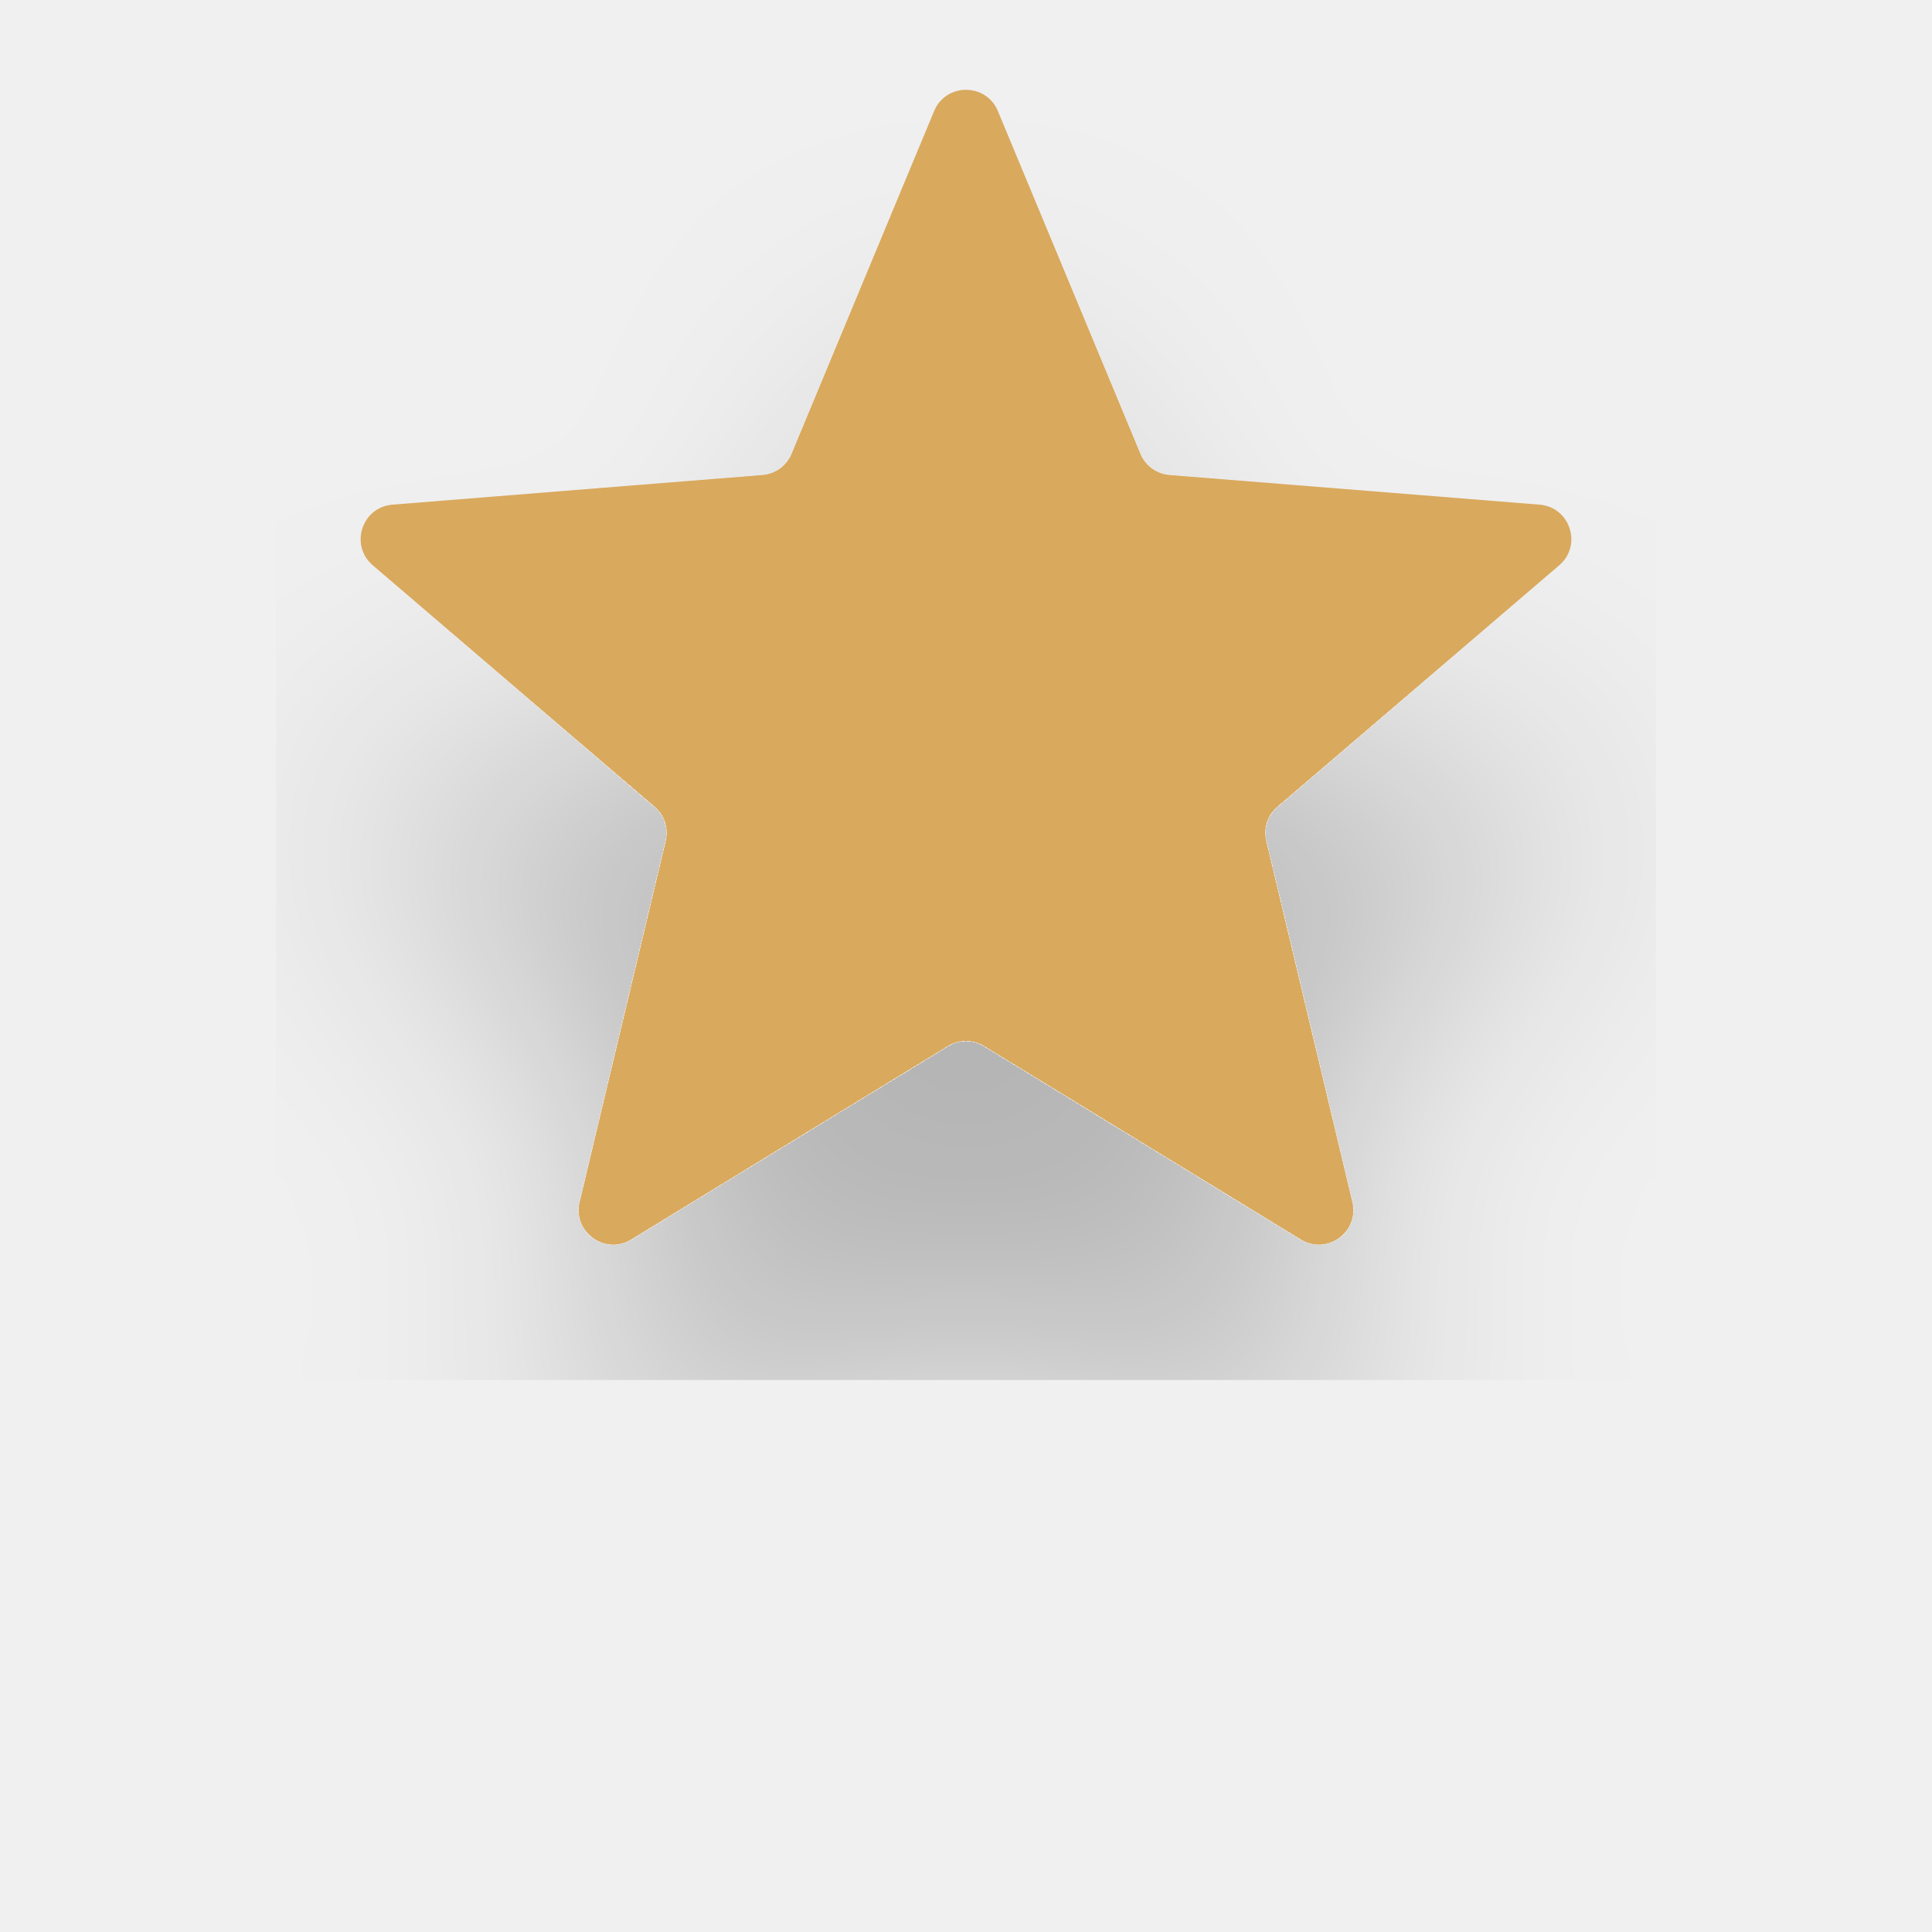
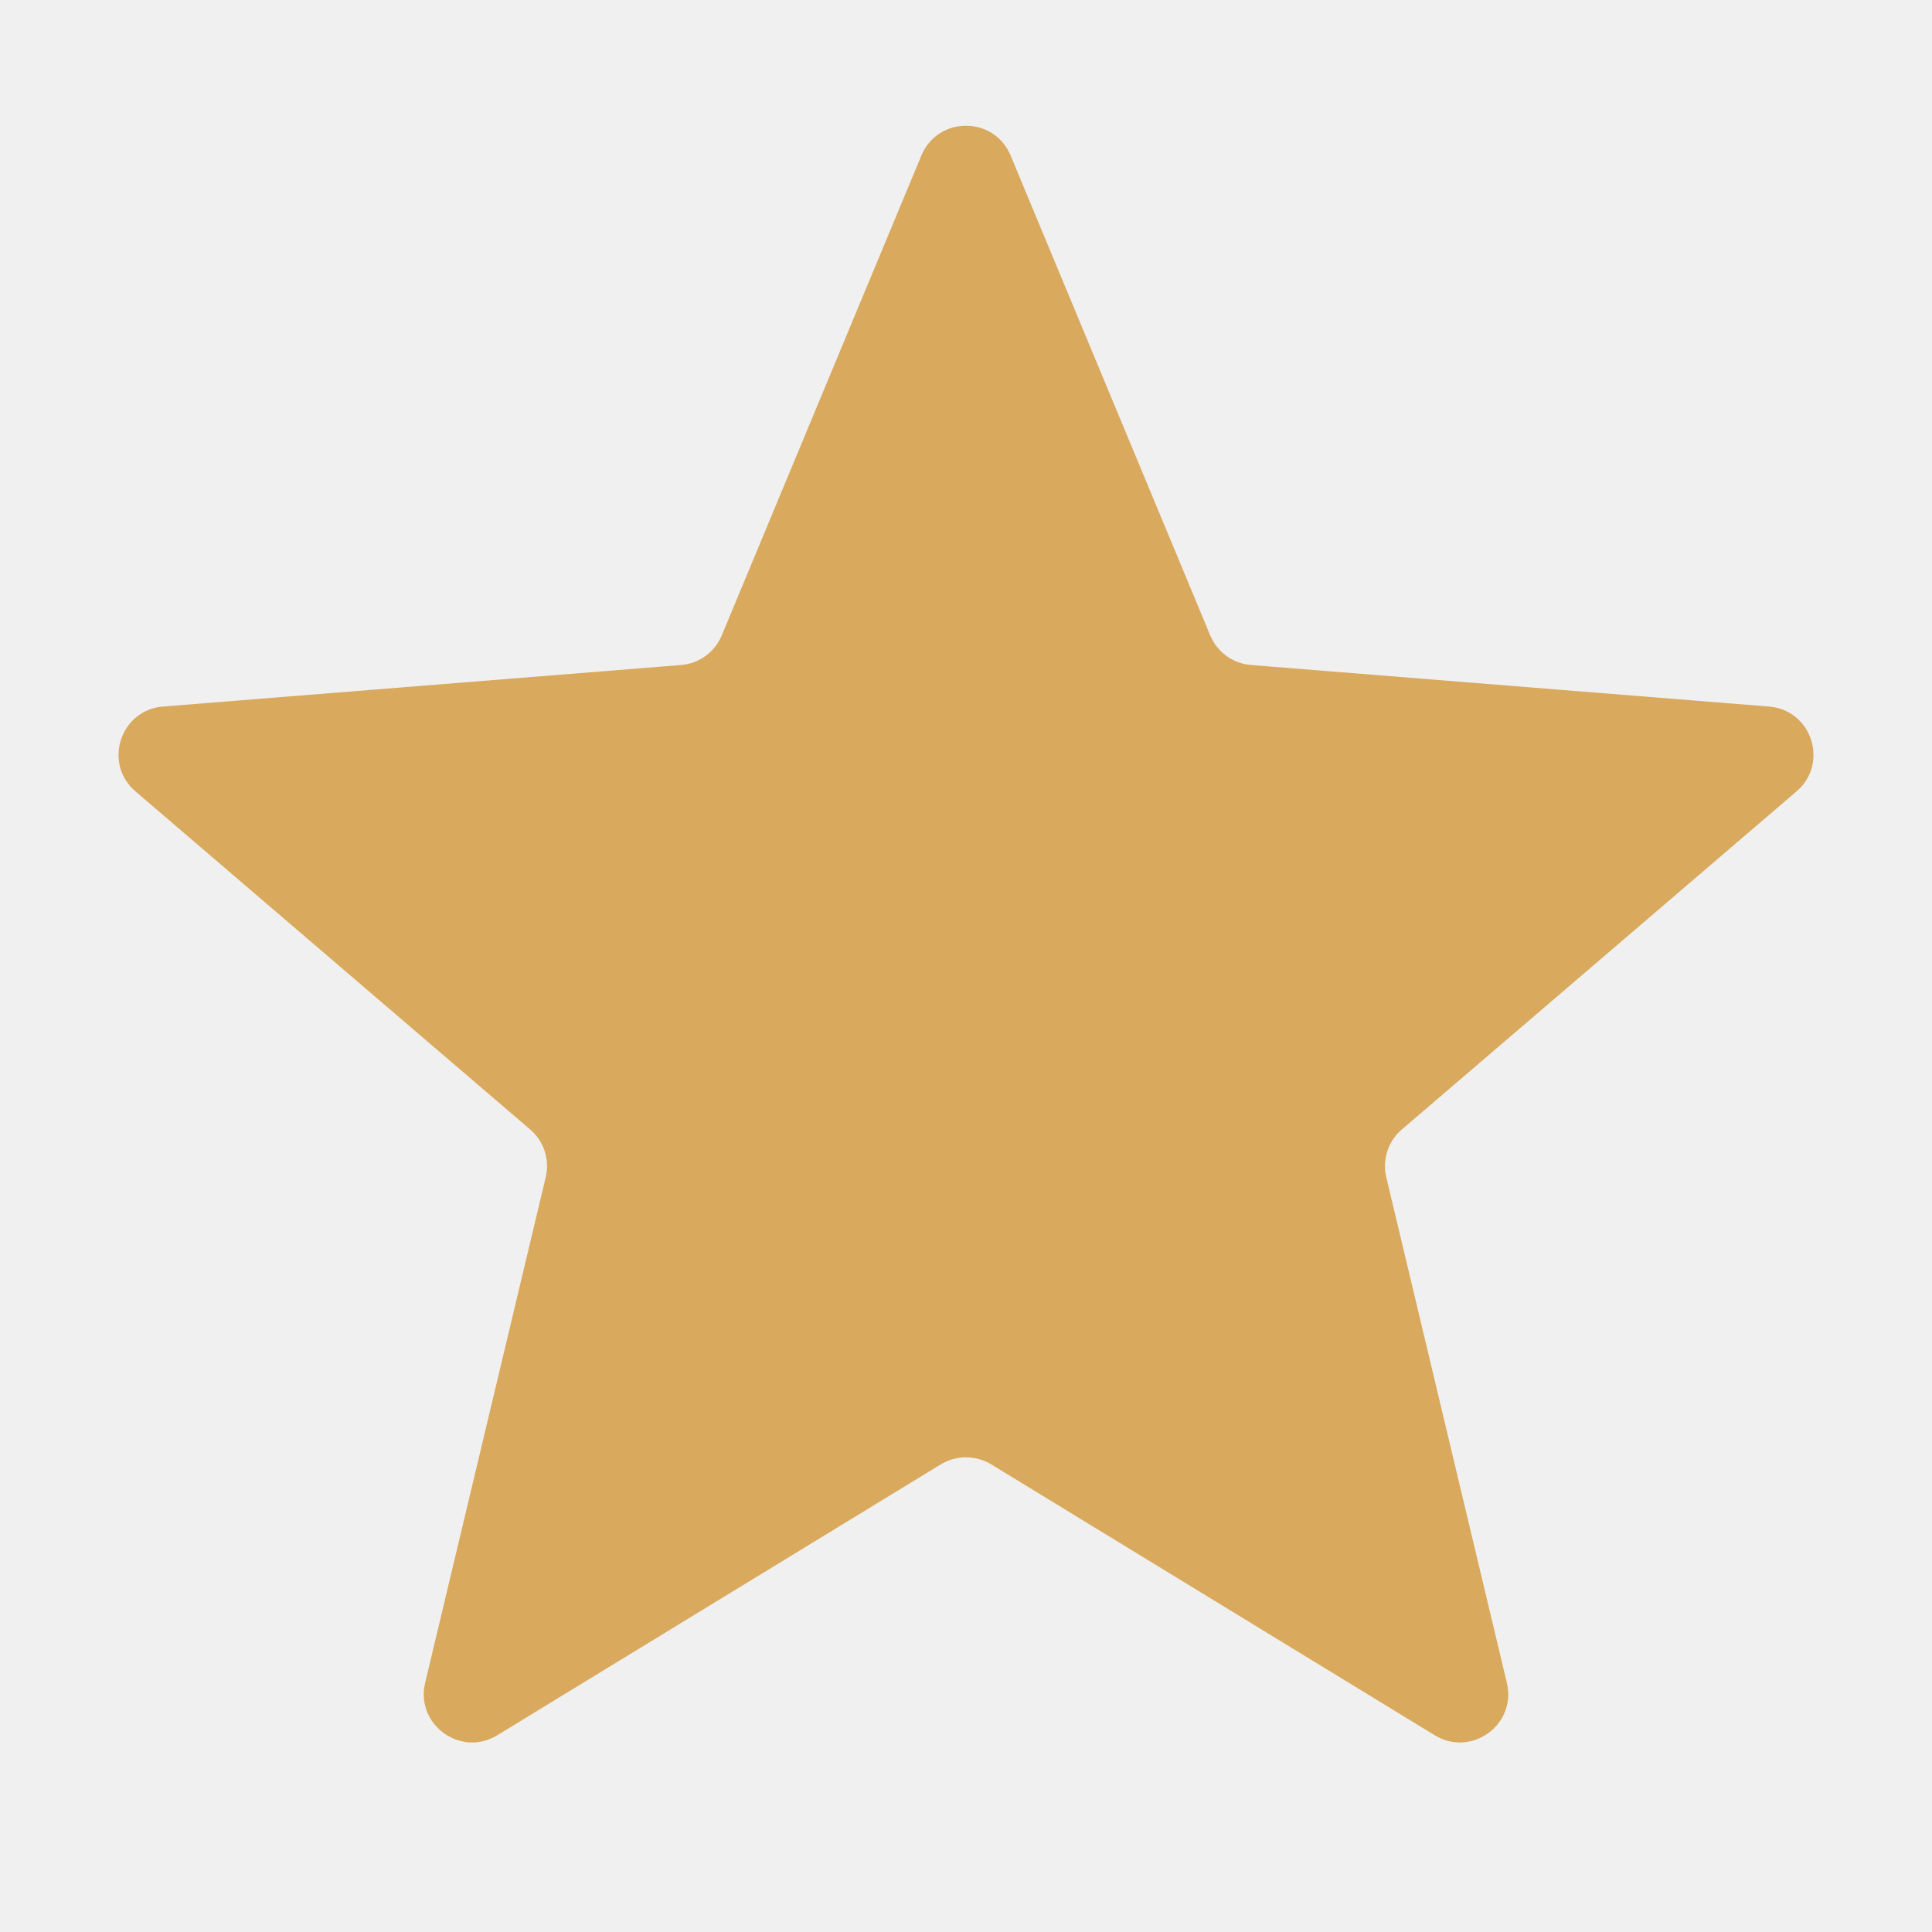
- <svg xmlns="http://www.w3.org/2000/svg" width="28" height="28" viewBox="0 0 28 28" fill="none">
-   <g clip-path="url(#clip0_31_11805)" filter="url(#filter0_d_31_11805)">
-     <path d="M13.538 1.61C13.709 1.199 14.291 1.199 14.462 1.61L16.528 6.577C16.6 6.751 16.763 6.869 16.95 6.884L22.312 7.314C22.756 7.349 22.935 7.903 22.598 8.192L18.512 11.692C18.369 11.814 18.307 12.005 18.351 12.188L19.599 17.421C19.702 17.853 19.232 18.195 18.852 17.963L14.261 15.159C14.101 15.062 13.899 15.062 13.739 15.159L9.148 17.963C8.769 18.195 8.298 17.853 8.401 17.421L9.649 12.188C9.693 12.005 9.631 11.814 9.488 11.692L5.402 8.192C5.065 7.903 5.244 7.349 5.688 7.314L11.05 6.884C11.237 6.869 11.4 6.751 11.472 6.577L13.538 1.61Z" fill="#E9E9F2" />
-     <g clip-path="url(#clip1_31_11805)">
-       <path d="M13.538 1.61C13.709 1.199 14.291 1.199 14.462 1.61L16.528 6.577C16.6 6.751 16.763 6.869 16.95 6.884L22.312 7.314C22.756 7.349 22.935 7.903 22.598 8.192L18.512 11.692C18.369 11.814 18.307 12.005 18.351 12.188L19.599 17.421C19.702 17.853 19.232 18.195 18.852 17.963L14.261 15.159C14.101 15.062 13.899 15.062 13.739 15.159L9.148 17.963C8.769 18.195 8.298 17.853 8.401 17.421L9.649 12.188C9.693 12.005 9.631 11.814 9.488 11.692L5.402 8.192C5.065 7.903 5.244 7.349 5.688 7.314L11.05 6.884C11.237 6.869 11.4 6.751 11.472 6.577L13.538 1.61Z" fill="#D9A95D" />
-     </g>
+ <svg xmlns="http://www.w3.org/2000/svg" width="20" height="20" viewBox="0 0 20 20" fill="none">
+   <g clip-path="url(#clip0_609_8703)">
+     <path d="M9.538 1.61C9.709 1.199 10.291 1.199 10.462 1.61L12.528 6.577C12.6 6.751 12.763 6.869 12.95 6.884L18.312 7.314C18.756 7.349 18.935 7.903 18.598 8.192L14.512 11.692C14.369 11.814 14.307 12.005 14.351 12.188L15.599 17.421C15.702 17.853 15.232 18.195 14.852 17.963L10.261 15.159C10.101 15.062 9.899 15.062 9.739 15.159L5.148 17.963C4.769 18.195 4.298 17.853 4.401 17.421L5.649 12.188C5.693 12.005 5.631 11.814 5.488 11.692L1.402 8.192C1.065 7.903 1.244 7.349 1.688 7.314L7.051 6.884C7.237 6.869 7.4 6.751 7.472 6.577L9.538 1.61Z" fill="#D9A95D" />
  </g>
  <defs>
-     <filter id="filter0_d_31_11805" x="0" y="0" width="28" height="28" filterUnits="userSpaceOnUse" color-interpolation-filters="sRGB">
-       <feFlood flood-opacity="0" result="BackgroundImageFix" />
-       <feColorMatrix in="SourceAlpha" type="matrix" values="0 0 0 0 0 0 0 0 0 0 0 0 0 0 0 0 0 0 127 0" result="hardAlpha" />
-       <feOffset dy="4" />
-       <feGaussianBlur stdDeviation="2" />
-       <feComposite in2="hardAlpha" operator="out" />
-       <feColorMatrix type="matrix" values="0 0 0 0 0 0 0 0 0 0 0 0 0 0 0 0 0 0 0.25 0" />
-       <feBlend mode="normal" in2="BackgroundImageFix" result="effect1_dropShadow_31_11805" />
-       <feBlend mode="normal" in="SourceGraphic" in2="effect1_dropShadow_31_11805" result="shape" />
-     </filter>
-     <clipPath id="clip0_31_11805">
-       <rect width="20" height="20" fill="white" transform="translate(4)" />
-     </clipPath>
-     <clipPath id="clip1_31_11805">
-       <rect width="20" height="20" fill="white" transform="translate(4)" />
+     <clipPath id="clip0_609_8703">
+       <rect width="20" height="20" fill="white" />
    </clipPath>
  </defs>
</svg>
